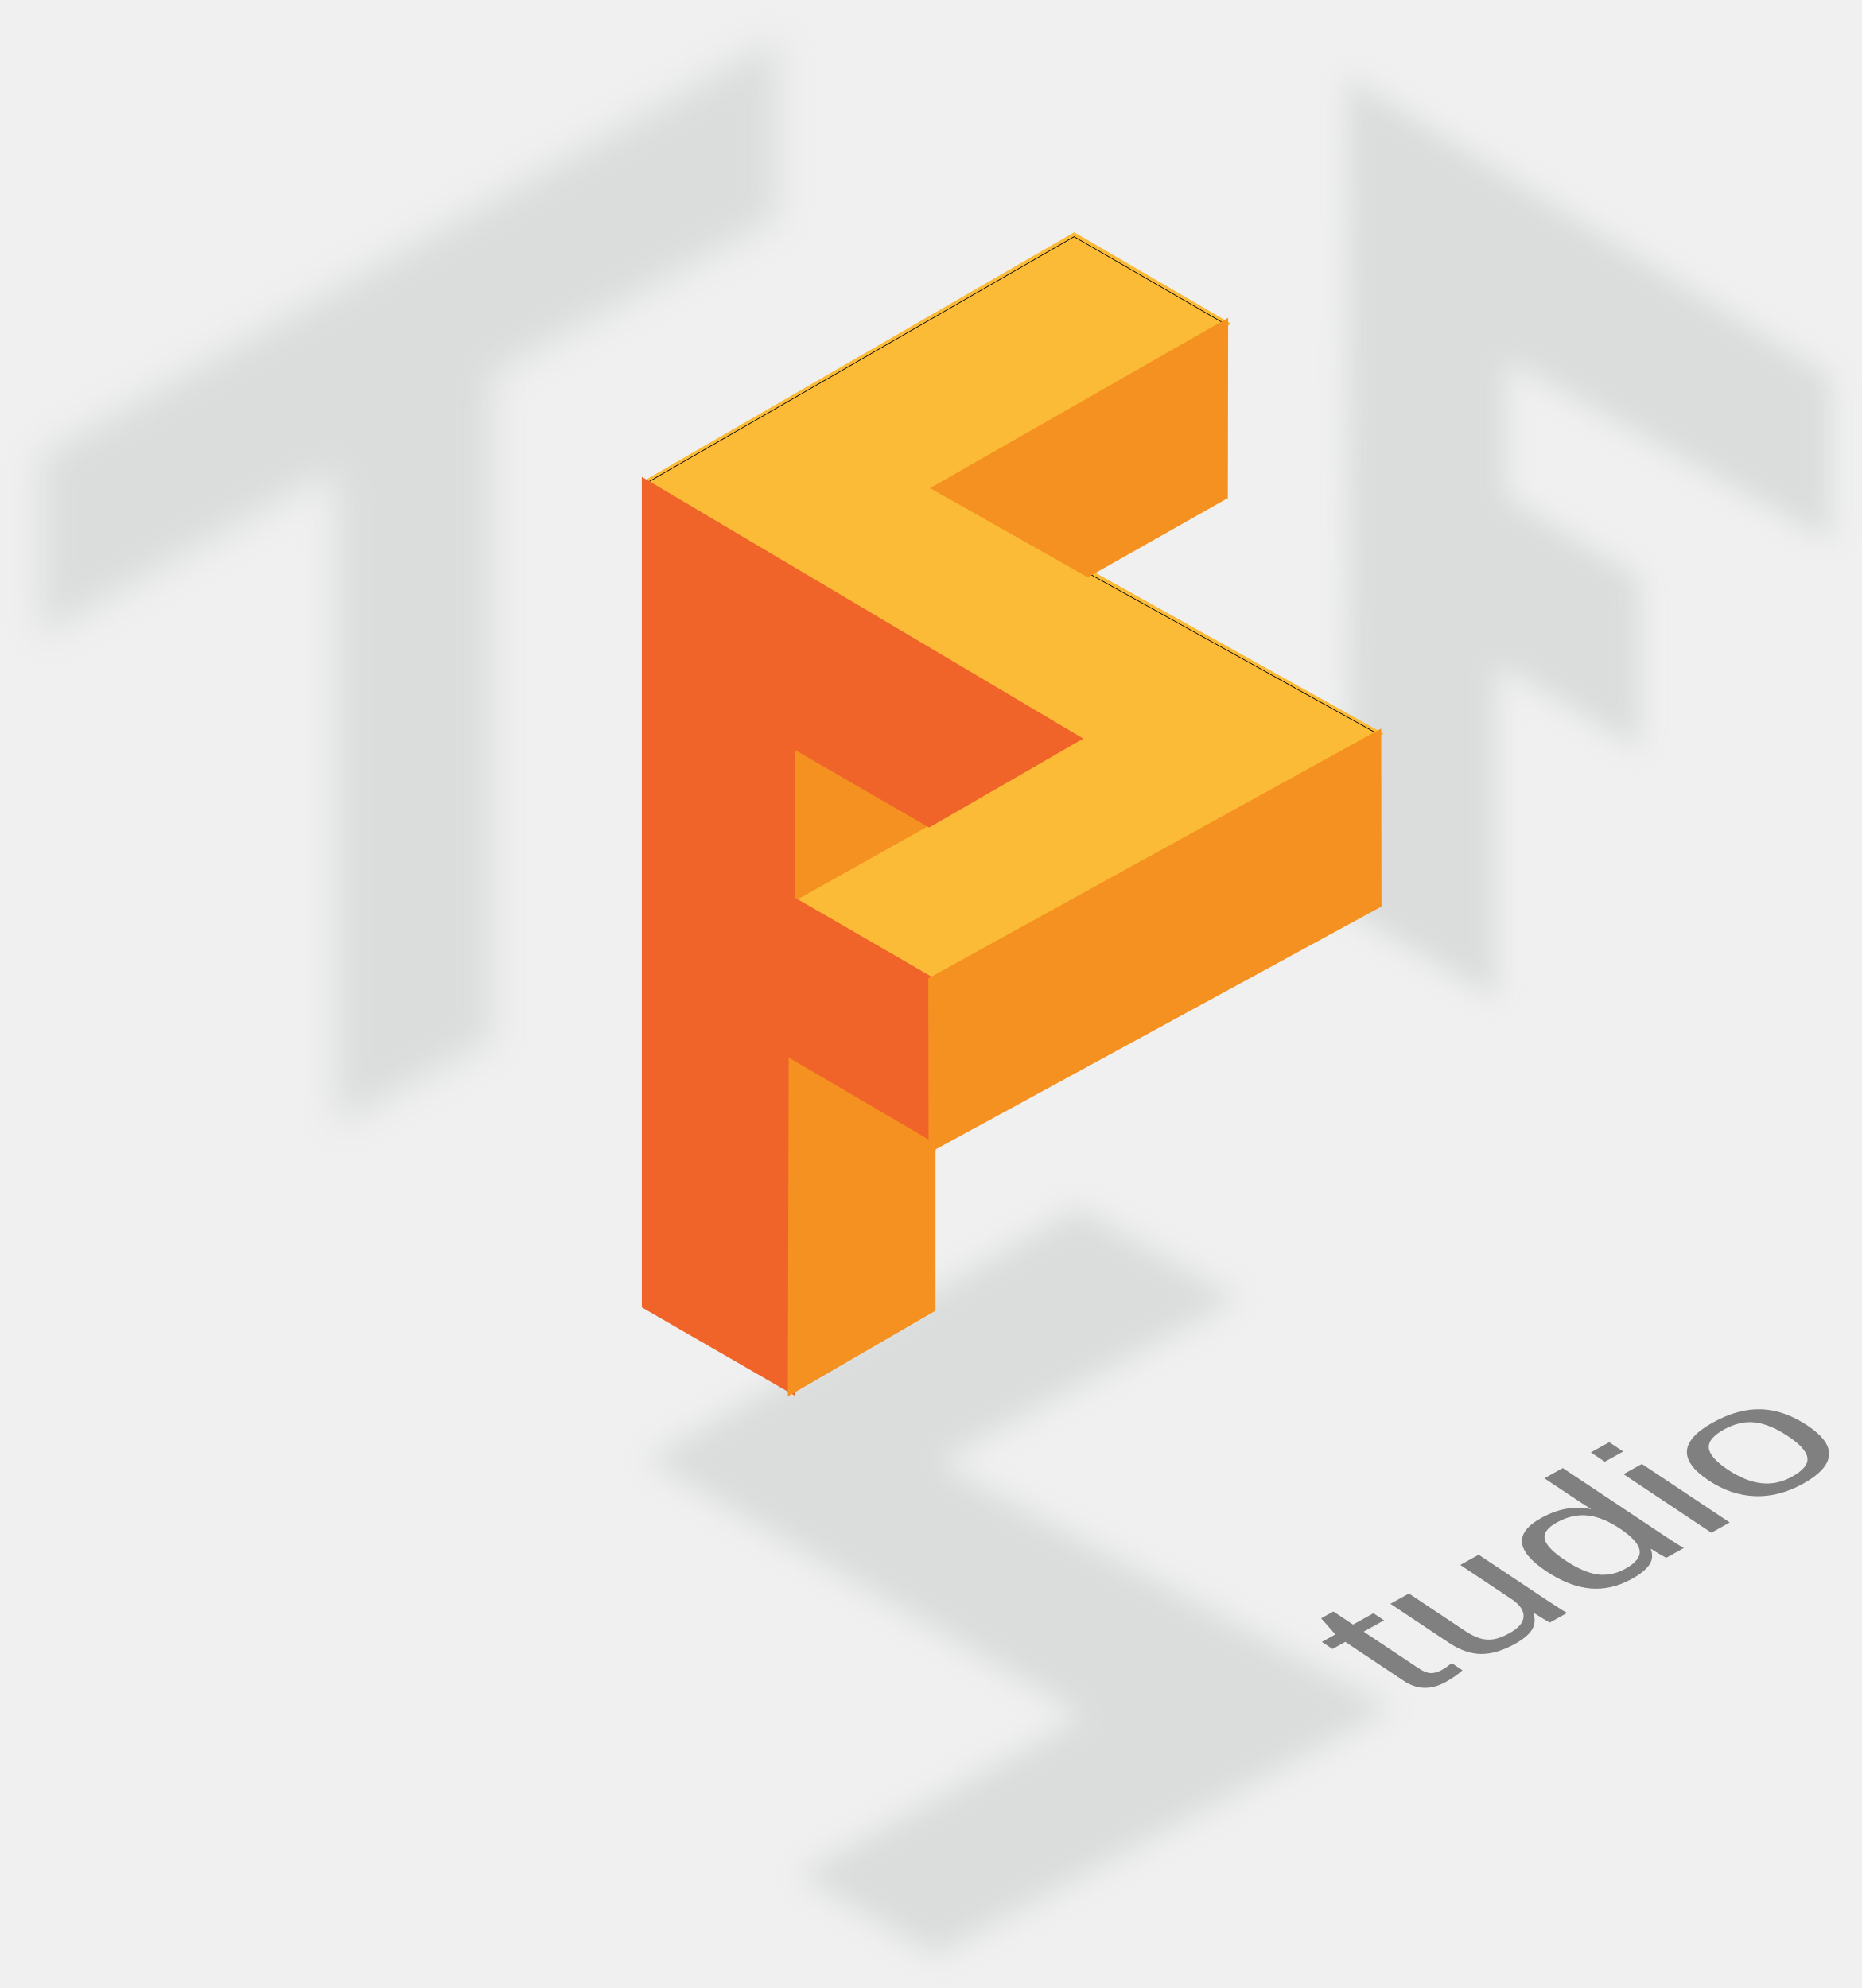
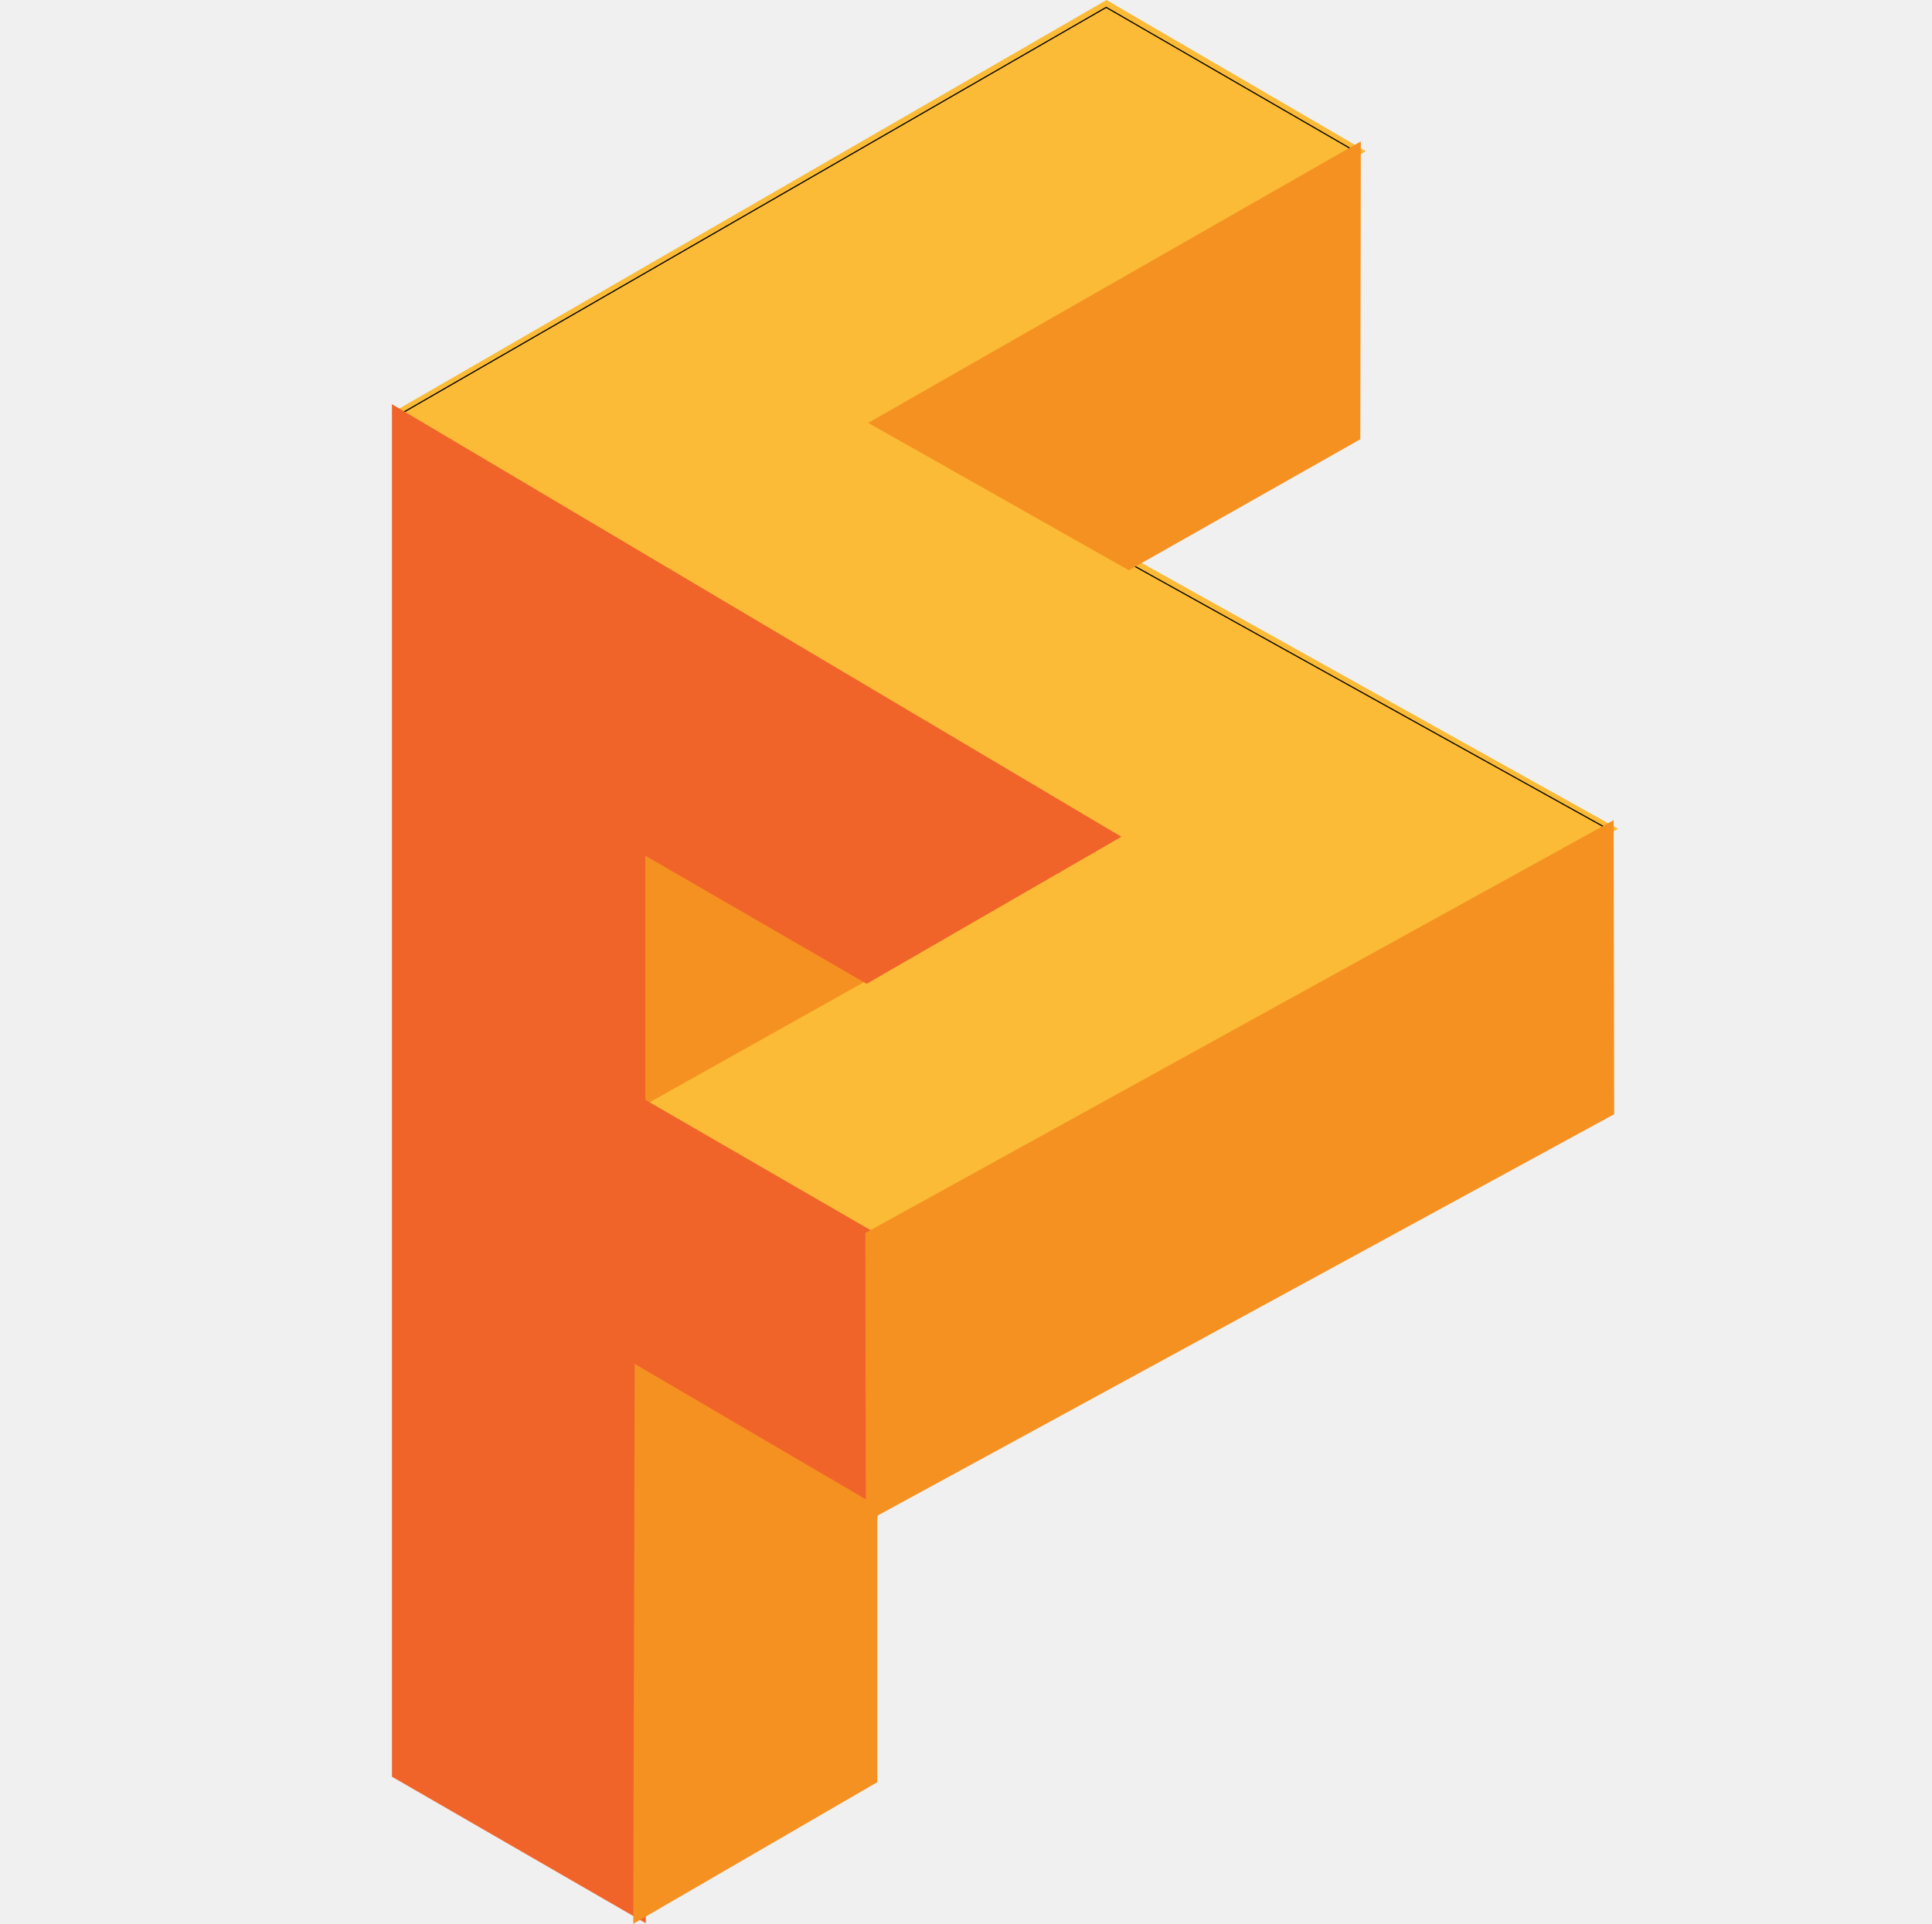
- <svg xmlns="http://www.w3.org/2000/svg" width="205.216mm" height="219.215mm" viewBox="0 0 727.145 776.746" id="svg2" version="1.1">
-   <defs id="defs4">
-     <filter style="color-interpolation-filters:sRGB" id="filter4905" x="-0.059" width="1.119" y="-0.04" height="1.081">
-       <feGaussianBlur stdDeviation="2.63" id="feGaussianBlur4907" />
-     </filter>
-     <filter style="color-interpolation-filters:sRGB" id="filter4993" x="-0.07" width="1.14" y="-0.037" height="1.073">
-       <feGaussianBlur stdDeviation="2.024" id="feGaussianBlur4995" />
-     </filter>
-     <filter style="color-interpolation-filters:sRGB" id="filter5045" x="-0.048" width="1.097" y="-0.048" height="1.095">
-       <feGaussianBlur stdDeviation="2.148" id="feGaussianBlur5047" />
-     </filter>
-   </defs>
-   <g id="layer1" transform="translate(1.081516,-5.135886)">
-     <path style="fill:#dbdddd;fill-opacity:1;fill-rule:evenodd;stroke:#dbdddd;stroke-width:1px;stroke-linecap:butt;stroke-linejoin:miter;stroke-opacity:1;filter:url(#filter4993)" d="m 455.273,704.901 69.54,43.176 0,23.067 -47.275,-26.398 0,20.703 19.531,11.914 0,24.023 -20.898,-12.5 0,48.828 -20.703,-12.109 z" id="path4909" transform="matrix(2.685415,0,0,2.685415,-696.3213,-1856.03)" />
-     <path style="fill:#dbdddd;fill-opacity:1;fill-rule:evenodd;stroke:#dbdddd;stroke-width:1px;stroke-linecap:butt;stroke-linejoin:miter;stroke-opacity:1;filter:url(#filter5045)" d="m 394.983,977.154 65.625,-35.547 -66.016,-35.742 43.555,-23.828 -22.461,-12.891 -61.914,36.328 63.477,37.305 -41.406,23.047 z" id="path4777" transform="matrix(2.685415,0,0,2.685415,-696.3213,-1856.03)" />
-     <path style="fill:#fbbb36;fill-opacity:1;fill-rule:evenodd;stroke:#fbbb36;stroke-width:2.685px;stroke-linecap:butt;stroke-linejoin:miter;stroke-opacity:1" d="m 308.408,357.094 54.577,31.51 173.763,-96.784 -171.848,-95.893 112.271,-64.324 -58.628,-34.18 -166.389,96.131 166.626,99.928 z" id="path4706" />
-     <g id="g4722" transform="matrix(2.685415,0,0,2.685415,-1099.134,-655.9845)">
-       <path id="path4288" d="m 503.175,316.3 -0.278,119.938 21.239,12.262 0,-47.105" style="fill:none;fill-rule:evenodd;stroke:#000000;stroke-width:0.1;stroke-linecap:butt;stroke-linejoin:miter;stroke-miterlimit:4;stroke-dasharray:none;stroke-opacity:1" />
-       <path id="path4296" d="m 523.883,448.753 20.587,-11.989" style="fill:none;fill-rule:evenodd;stroke:#000000;stroke-width:0.1;stroke-linecap:butt;stroke-linejoin:miter;stroke-miterlimit:4;stroke-dasharray:none;stroke-opacity:1" />
-       <path id="path4298" d="m 543.981,365.832 -19.846,-11.275 0,22.716" style="fill:none;fill-rule:evenodd;stroke:#000000;stroke-width:0.1;stroke-linecap:butt;stroke-linejoin:miter;stroke-miterlimit:4;stroke-dasharray:none;stroke-opacity:1" />
-       <path id="path4376" d="m 503.2,316.326 62.092,37.316" style="fill:none;fill-rule:evenodd;stroke:#000000;stroke-width:0.1;stroke-linecap:butt;stroke-linejoin:miter;stroke-miterlimit:4;stroke-dasharray:none;stroke-opacity:1" />
-       <path id="path4380" d="m 609.2,352.811 0,24.943" style="fill:none;fill-rule:evenodd;stroke:#000000;stroke-width:0.1;stroke-linecap:butt;stroke-linejoin:miter;stroke-miterlimit:4;stroke-dasharray:none;stroke-opacity:1" />
-       <path id="path4386" d="M 609.213,352.925 545.227,317.382" style="fill:none;fill-rule:evenodd;stroke:#000000;stroke-width:0.1;stroke-linecap:butt;stroke-linejoin:miter;stroke-miterlimit:4;stroke-dasharray:none;stroke-opacity:1" />
-       <path id="path4388" d="m 503.181,316.327 61.956,-35.706" style="fill:none;fill-rule:evenodd;stroke:#000000;stroke-width:0.1;stroke-linecap:butt;stroke-linejoin:miter;stroke-miterlimit:4;stroke-dasharray:none;stroke-opacity:1" />
-       <path id="path4390" d="m 565.116,280.616 21.863,12.64" style="fill:none;fill-rule:evenodd;stroke:#000000;stroke-width:0.1;stroke-linecap:butt;stroke-linejoin:miter;stroke-miterlimit:4;stroke-dasharray:none;stroke-opacity:1" />
-       <path id="path4392" d="m 586.965,293.198 0,25.26" style="fill:none;fill-rule:evenodd;stroke:#000000;stroke-width:0.1;stroke-linecap:butt;stroke-linejoin:miter;stroke-miterlimit:4;stroke-dasharray:none;stroke-opacity:1" />
-       <path id="path4394" d="m 524.431,377.112 40.834,-23.509" style="fill:none;fill-rule:evenodd;stroke:#000000;stroke-width:0.1;stroke-linecap:butt;stroke-linejoin:miter;stroke-miterlimit:4;stroke-dasharray:none;stroke-opacity:1" />
-       <path id="path4396" d="m 545.244,317.405 41.73,-24.184" style="fill:none;fill-rule:evenodd;stroke:#000000;stroke-width:0.1;stroke-linecap:butt;stroke-linejoin:miter;stroke-miterlimit:4;stroke-dasharray:none;stroke-opacity:1" />
-       <path id="path4610" d="m 567.033,329.568 19.942,-11.161" style="fill:none;fill-rule:evenodd;stroke:#000000;stroke-width:0.1;stroke-linecap:butt;stroke-linejoin:miter;stroke-miterlimit:4;stroke-dasharray:none;stroke-opacity:1" />
-       <path id="path4612" d="m 544.43,389.008 64.802,-36.145" style="fill:none;fill-rule:evenodd;stroke:#000000;stroke-width:0.1;stroke-linecap:butt;stroke-linejoin:miter;stroke-miterlimit:4;stroke-dasharray:none;stroke-opacity:1" />
-       <g style="stroke-width:0.1;stroke-miterlimit:4;stroke-dasharray:none" transform="translate(169.1745,-93.81897)" id="g4624">
-         <path style="fill:none;fill-rule:evenodd;stroke:#000000;stroke-width:0.1;stroke-linecap:butt;stroke-linejoin:miter;stroke-miterlimit:4;stroke-dasharray:none;stroke-opacity:1" d="M 375.329,482.833 355.019,471.08" id="path4622" />
+ <svg xmlns="http://www.w3.org/2000/svg" width="48mm" height="47.803mm" viewBox="0 0 170.079 169.38" id="svg2" version="1.1">
+   <defs id="defs4" />
+   <g id="layer1" transform="translate(-323.4831,-373.2987)">
+     <g id="g4167" transform="translate(34.46019,0)">
+       <path id="path4706" d="m 345.417,470.574 20.323,11.734 64.706,-36.04 -63.993,-35.709 41.808,-23.953 -21.832,-12.728 -61.96,35.797 62.049,37.211 z" style="fill:#fbbb36;fill-opacity:1;fill-rule:evenodd;stroke:#fbbb36;stroke-width:1px;stroke-linecap:butt;stroke-linejoin:miter;stroke-opacity:1" />
+       <g transform="translate(-178.7262,93.32161)" id="g4722">
+         <path style="fill:none;fill-rule:evenodd;stroke:#000000;stroke-width:0.1;stroke-linecap:butt;stroke-linejoin:miter;stroke-miterlimit:4;stroke-dasharray:none;stroke-opacity:1" d="m 503.175,316.3 -0.278,119.938 21.239,12.262 0,-47.105" id="path4288" />
+         <path style="fill:none;fill-rule:evenodd;stroke:#000000;stroke-width:0.1;stroke-linecap:butt;stroke-linejoin:miter;stroke-miterlimit:4;stroke-dasharray:none;stroke-opacity:1" d="m 523.883,448.753 20.587,-11.989" id="path4296" />
+         <path style="fill:none;fill-rule:evenodd;stroke:#000000;stroke-width:0.1;stroke-linecap:butt;stroke-linejoin:miter;stroke-miterlimit:4;stroke-dasharray:none;stroke-opacity:1" d="m 543.981,365.832 -19.846,-11.275 0,22.716" id="path4298" />
+         <path style="fill:none;fill-rule:evenodd;stroke:#000000;stroke-width:0.1;stroke-linecap:butt;stroke-linejoin:miter;stroke-miterlimit:4;stroke-dasharray:none;stroke-opacity:1" d="m 503.2,316.326 62.092,37.316" id="path4376" />
+         <path style="fill:none;fill-rule:evenodd;stroke:#000000;stroke-width:0.1;stroke-linecap:butt;stroke-linejoin:miter;stroke-miterlimit:4;stroke-dasharray:none;stroke-opacity:1" d="m 609.2,352.811 0,24.943" id="path4380" />
+         <path style="fill:none;fill-rule:evenodd;stroke:#000000;stroke-width:0.1;stroke-linecap:butt;stroke-linejoin:miter;stroke-miterlimit:4;stroke-dasharray:none;stroke-opacity:1" d="M 609.213,352.925 545.227,317.382" id="path4386" />
+         <path style="fill:none;fill-rule:evenodd;stroke:#000000;stroke-width:0.1;stroke-linecap:butt;stroke-linejoin:miter;stroke-miterlimit:4;stroke-dasharray:none;stroke-opacity:1" d="m 503.181,316.327 61.956,-35.706" id="path4388" />
+         <path style="fill:none;fill-rule:evenodd;stroke:#000000;stroke-width:0.1;stroke-linecap:butt;stroke-linejoin:miter;stroke-miterlimit:4;stroke-dasharray:none;stroke-opacity:1" d="m 565.116,280.616 21.863,12.64" id="path4390" />
+         <path style="fill:none;fill-rule:evenodd;stroke:#000000;stroke-width:0.1;stroke-linecap:butt;stroke-linejoin:miter;stroke-miterlimit:4;stroke-dasharray:none;stroke-opacity:1" d="m 586.965,293.198 0,25.26" id="path4392" />
+         <path style="fill:none;fill-rule:evenodd;stroke:#000000;stroke-width:0.1;stroke-linecap:butt;stroke-linejoin:miter;stroke-miterlimit:4;stroke-dasharray:none;stroke-opacity:1" d="m 524.431,377.112 40.834,-23.509" id="path4394" />
+         <path style="fill:none;fill-rule:evenodd;stroke:#000000;stroke-width:0.1;stroke-linecap:butt;stroke-linejoin:miter;stroke-miterlimit:4;stroke-dasharray:none;stroke-opacity:1" d="m 545.244,317.405 41.73,-24.184" id="path4396" />
+         <path style="fill:none;fill-rule:evenodd;stroke:#000000;stroke-width:0.1;stroke-linecap:butt;stroke-linejoin:miter;stroke-miterlimit:4;stroke-dasharray:none;stroke-opacity:1" d="m 567.033,329.568 19.942,-11.161" id="path4610" />
+         <path style="fill:none;fill-rule:evenodd;stroke:#000000;stroke-width:0.1;stroke-linecap:butt;stroke-linejoin:miter;stroke-miterlimit:4;stroke-dasharray:none;stroke-opacity:1" d="m 544.43,389.008 64.802,-36.145" id="path4612" />
+         <g id="g4624" transform="translate(169.1745,-93.81897)" style="stroke-width:0.1;stroke-miterlimit:4;stroke-dasharray:none">
+           <path id="path4622" d="M 375.329,482.833 355.019,471.08" style="fill:none;fill-rule:evenodd;stroke:#000000;stroke-width:0.1;stroke-linecap:butt;stroke-linejoin:miter;stroke-miterlimit:4;stroke-dasharray:none;stroke-opacity:1" />
+         </g>
+         <path style="fill:none;fill-rule:evenodd;stroke:#000000;stroke-width:0.1;stroke-linecap:butt;stroke-linejoin:miter;stroke-miterlimit:4;stroke-dasharray:none;stroke-opacity:1" d="m 544.472,413.065 64.728,-35.361" id="path4628" />
+         <path style="fill:none;fill-rule:evenodd;stroke:#000000;stroke-width:0.1;stroke-linecap:butt;stroke-linejoin:miter;stroke-miterlimit:4;stroke-dasharray:none;stroke-opacity:1" d="m 544.465,388.975 0,47.83" id="path4690" />
+         <path style="fill:none;fill-rule:evenodd;stroke:#000000;stroke-width:0.1;stroke-linecap:butt;stroke-linejoin:miter;stroke-miterlimit:4;stroke-dasharray:none;stroke-opacity:1" d="m 524.121,401.421 20.351,11.628" id="path4692" />
+         <path style="opacity:1;fill:#ffffff;fill-opacity:1;stroke:#ffffff;stroke-width:0.05;stroke-miterlimit:4;stroke-dasharray:none;stroke-dashoffset:0;stroke-opacity:1" d="m 513.326,441.93 -9.75,-5.645 -0.127,-59.592 c -0.07,-32.776 0.013,-59.592 0.183,-59.592 0.475,0 60.679,36.215 60.678,36.5 -7.2e-4,0.421 -20.061,11.759 -20.557,11.619 -0.34,-0.096 -16.306,-9.043 -19.553,-10.957 -0.206,-0.122 -0.375,5.039 -0.375,11.467 l 0,11.688 10.25,5.902 10.25,5.902 0,11.73 0,11.73 -1.625,-0.982 c -3.1,-1.873 -18.474,-10.6 -18.674,-10.6 -0.11,0 -0.201,10.463 -0.201,23.25 0,12.787 -0.169,23.244 -0.375,23.238 -0.206,-0.007 -4.763,-2.553 -10.125,-5.658 z" id="path4694" />
+         <path style="fill:#f59121;fill-opacity:1;fill-rule:evenodd;stroke:#f59121;stroke-width:1px;stroke-linecap:butt;stroke-linejoin:miter;stroke-opacity:1" d="m 543.854,365.85 -19.711,-11.402 0,22.451 z" id="path4708" />
+         <path style="fill:#f59121;fill-opacity:1;fill-rule:evenodd;stroke:#f59121;stroke-width:1px;stroke-linecap:butt;stroke-linejoin:miter;stroke-opacity:1" d="M 587.044,293.289 587,318.362 l -19.875,11.25 -21.933,-12.404 z" id="path4712" />
+         <path style="fill:#f0642a;fill-opacity:1;fill-rule:evenodd;stroke:#f0642a;stroke-width:1px;stroke-linecap:butt;stroke-linejoin:miter;stroke-opacity:1" d="m 502.753,316.441 0,119.678 21.345,12.323 0,-47.325 20.389,11.772 0,-23.969 -20.431,-11.823 0,-22.648 19.99,11.569 21.433,-12.374 z" id="path4714" />
+         <path style="fill:#f59121;fill-opacity:1;fill-rule:evenodd;stroke:#f59121;stroke-width:1px;stroke-linecap:butt;stroke-linejoin:miter;stroke-opacity:1" d="m 544.472,413.138 64.877,-35.355 -0.044,-24.749 -64.877,35.797 z" id="path4718" />
+         <path style="fill:#f59121;fill-opacity:1;fill-rule:evenodd;stroke:#f59121;stroke-width:1px;stroke-linecap:butt;stroke-linejoin:miter;stroke-opacity:1" d="m 524,448.487 20.477,-11.885 0,-23.74 -20.354,-11.929 z" id="path4720" />
      </g>
-       <path id="path4628" d="m 544.472,413.065 64.728,-35.361" style="fill:none;fill-rule:evenodd;stroke:#000000;stroke-width:0.1;stroke-linecap:butt;stroke-linejoin:miter;stroke-miterlimit:4;stroke-dasharray:none;stroke-opacity:1" />
-       <path id="path4690" d="m 544.465,388.975 0,47.83" style="fill:none;fill-rule:evenodd;stroke:#000000;stroke-width:0.1;stroke-linecap:butt;stroke-linejoin:miter;stroke-miterlimit:4;stroke-dasharray:none;stroke-opacity:1" />
-       <path id="path4692" d="m 524.121,401.421 20.351,11.628" style="fill:none;fill-rule:evenodd;stroke:#000000;stroke-width:0.1;stroke-linecap:butt;stroke-linejoin:miter;stroke-miterlimit:4;stroke-dasharray:none;stroke-opacity:1" />
-       <path id="path4694" d="m 513.326,441.93 -9.75,-5.645 -0.127,-59.592 c -0.07,-32.776 0.013,-59.592 0.183,-59.592 0.475,0 60.679,36.215 60.678,36.5 -7.2e-4,0.421 -20.061,11.759 -20.557,11.619 -0.34,-0.096 -16.306,-9.043 -19.553,-10.957 -0.206,-0.122 -0.375,5.039 -0.375,11.467 l 0,11.688 10.25,5.902 10.25,5.902 0,11.73 0,11.73 -1.625,-0.982 c -3.1,-1.873 -18.474,-10.6 -18.674,-10.6 -0.11,0 -0.201,10.463 -0.201,23.25 0,12.787 -0.169,23.244 -0.375,23.238 -0.206,-0.007 -4.763,-2.553 -10.125,-5.658 z" style="opacity:1;fill:#ffffff;fill-opacity:1;stroke:#ffffff;stroke-width:0.05;stroke-miterlimit:4;stroke-dasharray:none;stroke-dashoffset:0;stroke-opacity:1" />
-       <path id="path4708" d="m 543.854,365.85 -19.711,-11.402 0,22.451 z" style="fill:#f59121;fill-opacity:1;fill-rule:evenodd;stroke:#f59121;stroke-width:1px;stroke-linecap:butt;stroke-linejoin:miter;stroke-opacity:1" />
-       <path id="path4712" d="M 587.044,293.289 587,318.362 l -19.875,11.25 -21.933,-12.404 z" style="fill:#f59121;fill-opacity:1;fill-rule:evenodd;stroke:#f59121;stroke-width:1px;stroke-linecap:butt;stroke-linejoin:miter;stroke-opacity:1" />
-       <path id="path4714" d="m 502.753,316.441 0,119.678 21.345,12.323 0,-47.325 20.389,11.772 0,-23.969 -20.431,-11.823 0,-22.648 19.99,11.569 21.433,-12.374 z" style="fill:#f0642a;fill-opacity:1;fill-rule:evenodd;stroke:#f0642a;stroke-width:1px;stroke-linecap:butt;stroke-linejoin:miter;stroke-opacity:1" />
-       <path id="path4718" d="m 544.472,413.138 64.877,-35.355 -0.044,-24.749 -64.877,35.797 z" style="fill:#f59121;fill-opacity:1;fill-rule:evenodd;stroke:#f59121;stroke-width:1px;stroke-linecap:butt;stroke-linejoin:miter;stroke-opacity:1" />
-       <path id="path4720" d="m 524,448.487 20.477,-11.885 0,-23.74 -20.354,-11.929 z" style="fill:#f59121;fill-opacity:1;fill-rule:evenodd;stroke:#f59121;stroke-width:1px;stroke-linecap:butt;stroke-linejoin:miter;stroke-opacity:1" />
    </g>
-     <path style="fill:#dbdddd;fill-opacity:1;fill-rule:evenodd;stroke:#dbdddd;stroke-width:1px;stroke-linecap:butt;stroke-linejoin:miter;stroke-opacity:1;filter:url(#filter4905)" d="m 265.208,759.59 106.342,-60.215 0,25.135 -41.5,22.858 0,96.875 -21.826,11.768 0,-95.361 -43.018,24.219 z" id="path4841" transform="matrix(2.685415,0,0,2.685415,-696.3213,-1856.03)" />
-     <text xml:space="preserve" style="font-style:normal;font-variant:normal;font-weight:normal;font-stretch:normal;font-size:80.562px;line-height:125%;font-family:arial;-inkscape-font-specification:arial;letter-spacing:0px;word-spacing:0px;fill:#808080;fill-opacity:1;stroke:none;stroke-width:1px;stroke-linecap:butt;stroke-linejoin:miter;stroke-opacity:1" x="-245.766" y="989.247" id="text4253" transform="matrix(1.014428,-0.5641578,0.806338,0.5373454,0,0)">
-       <tspan x="-245.766" y="989.247" id="tspan4255">
-         <tspan x="-245.766" y="989.247" id="tspan4257">tudio</tspan>
-       </tspan>
-     </text>
  </g>
</svg>
